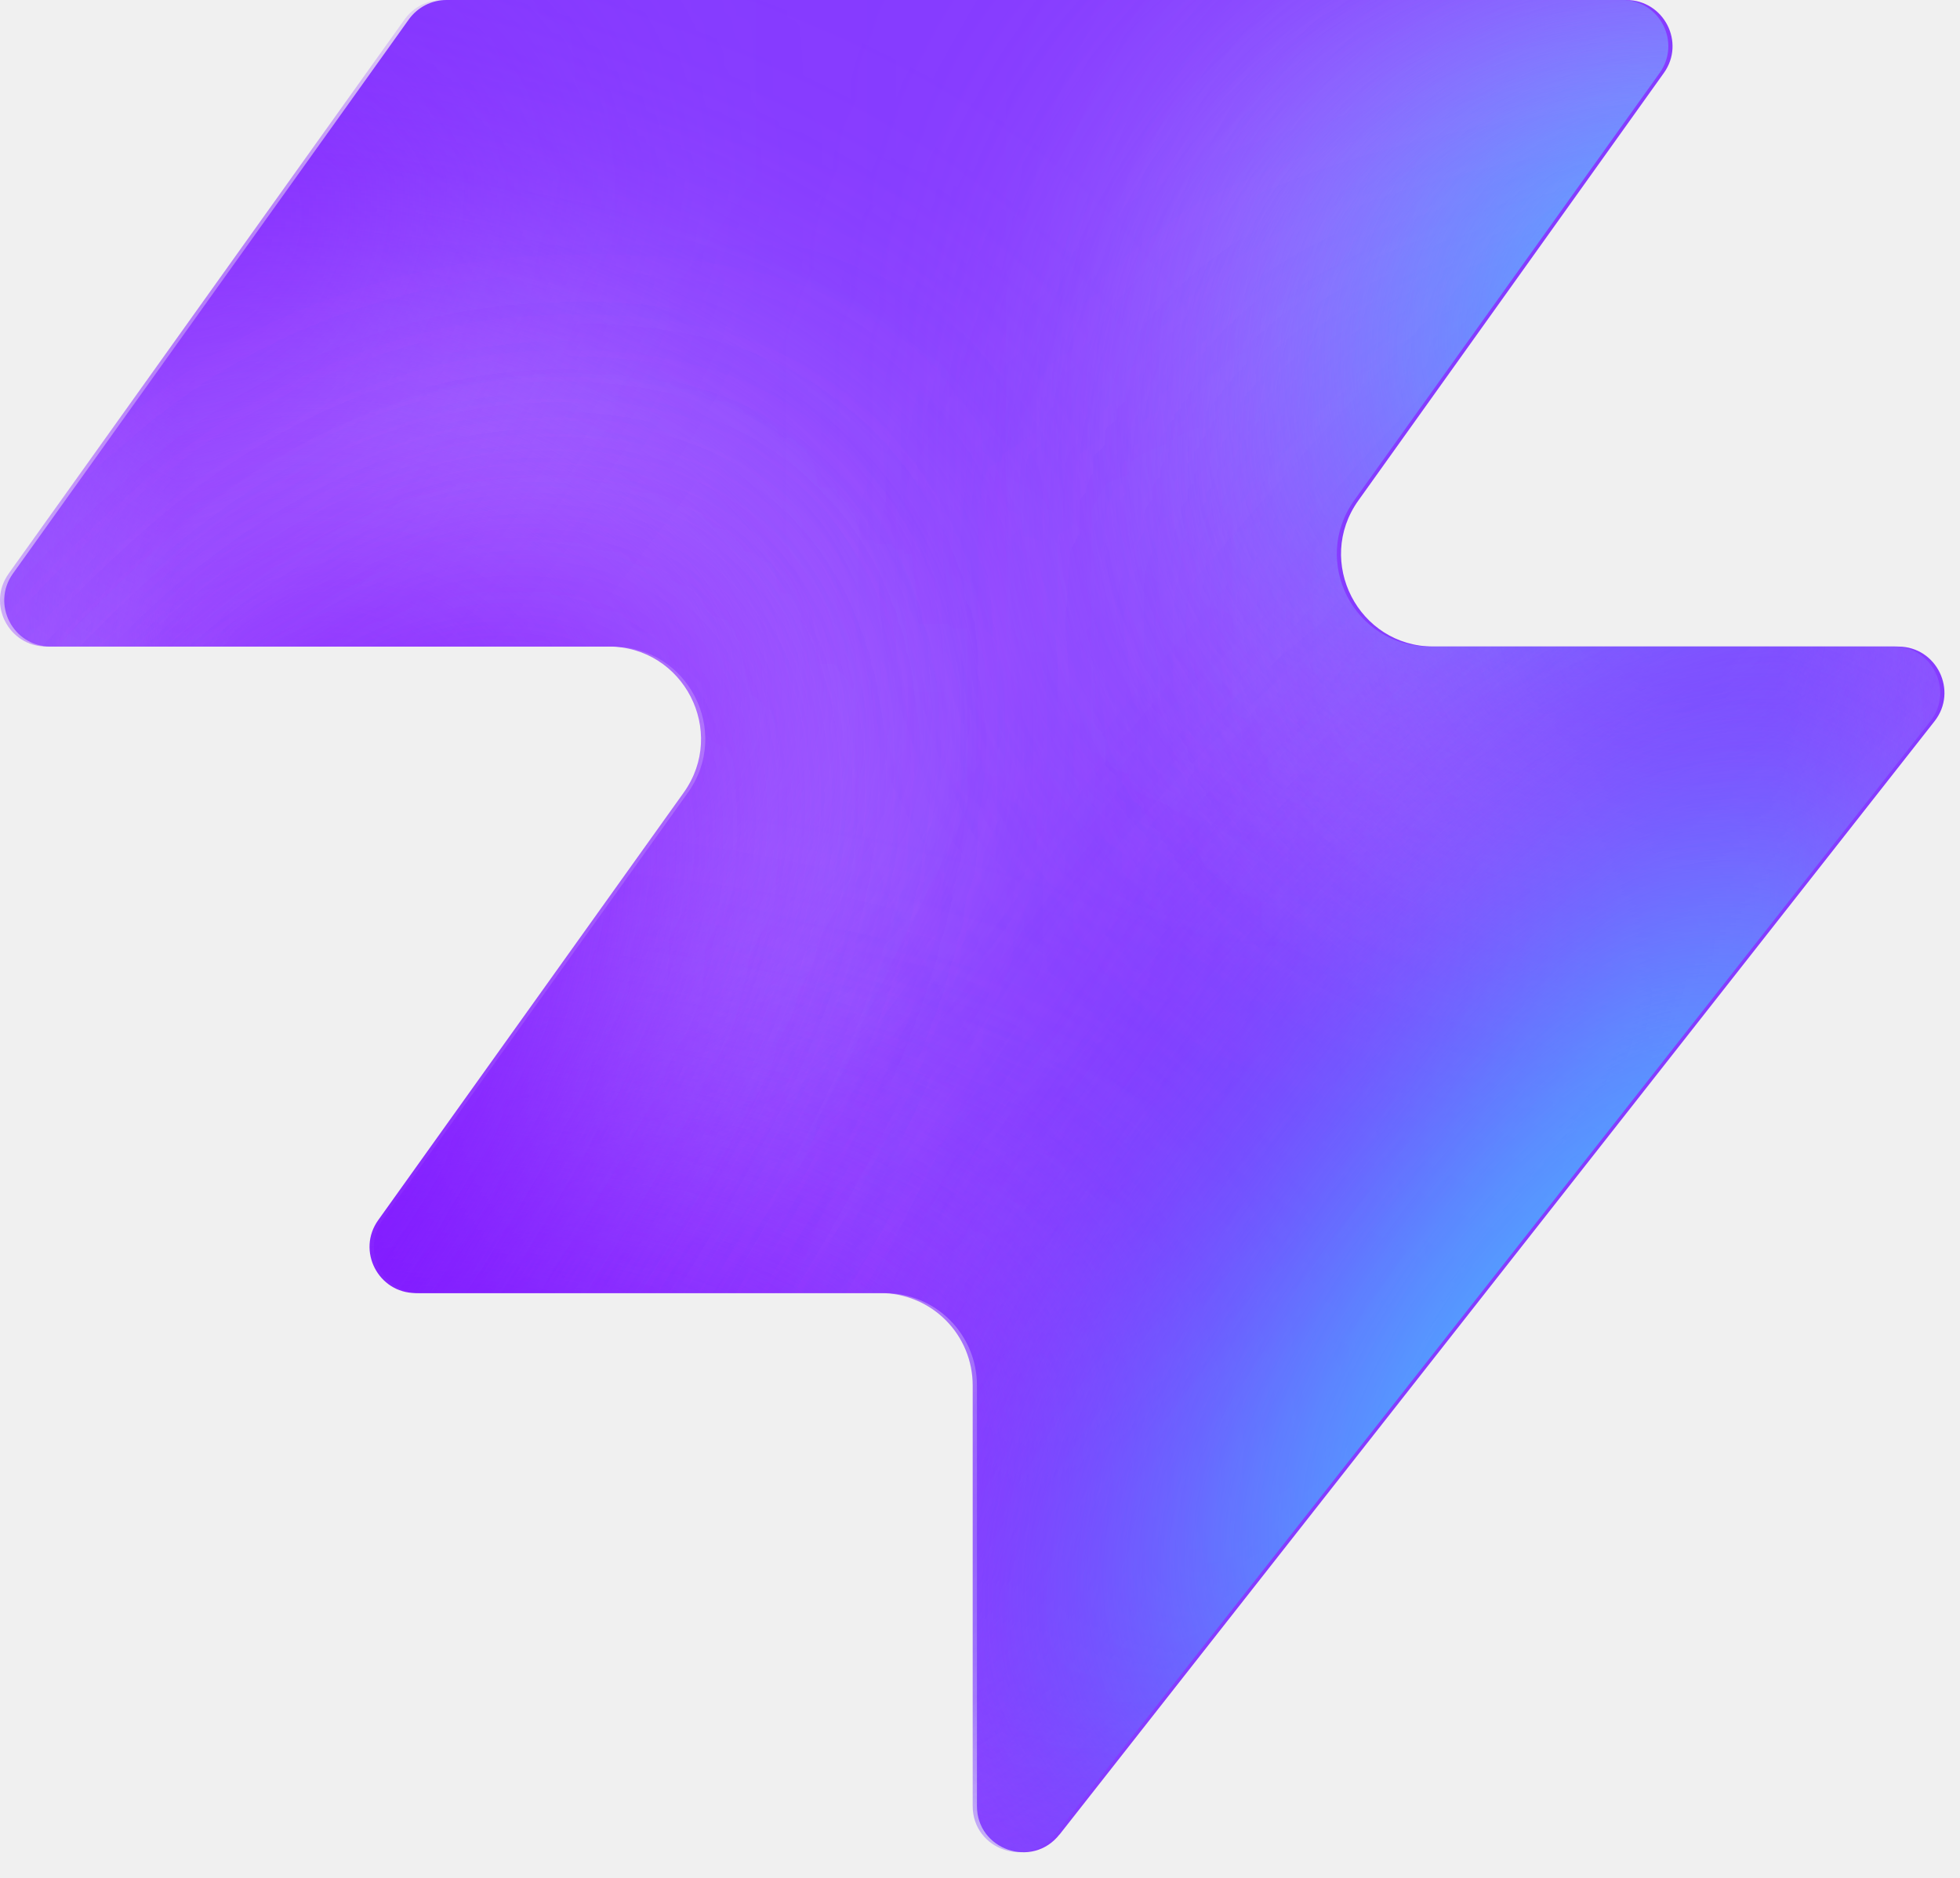
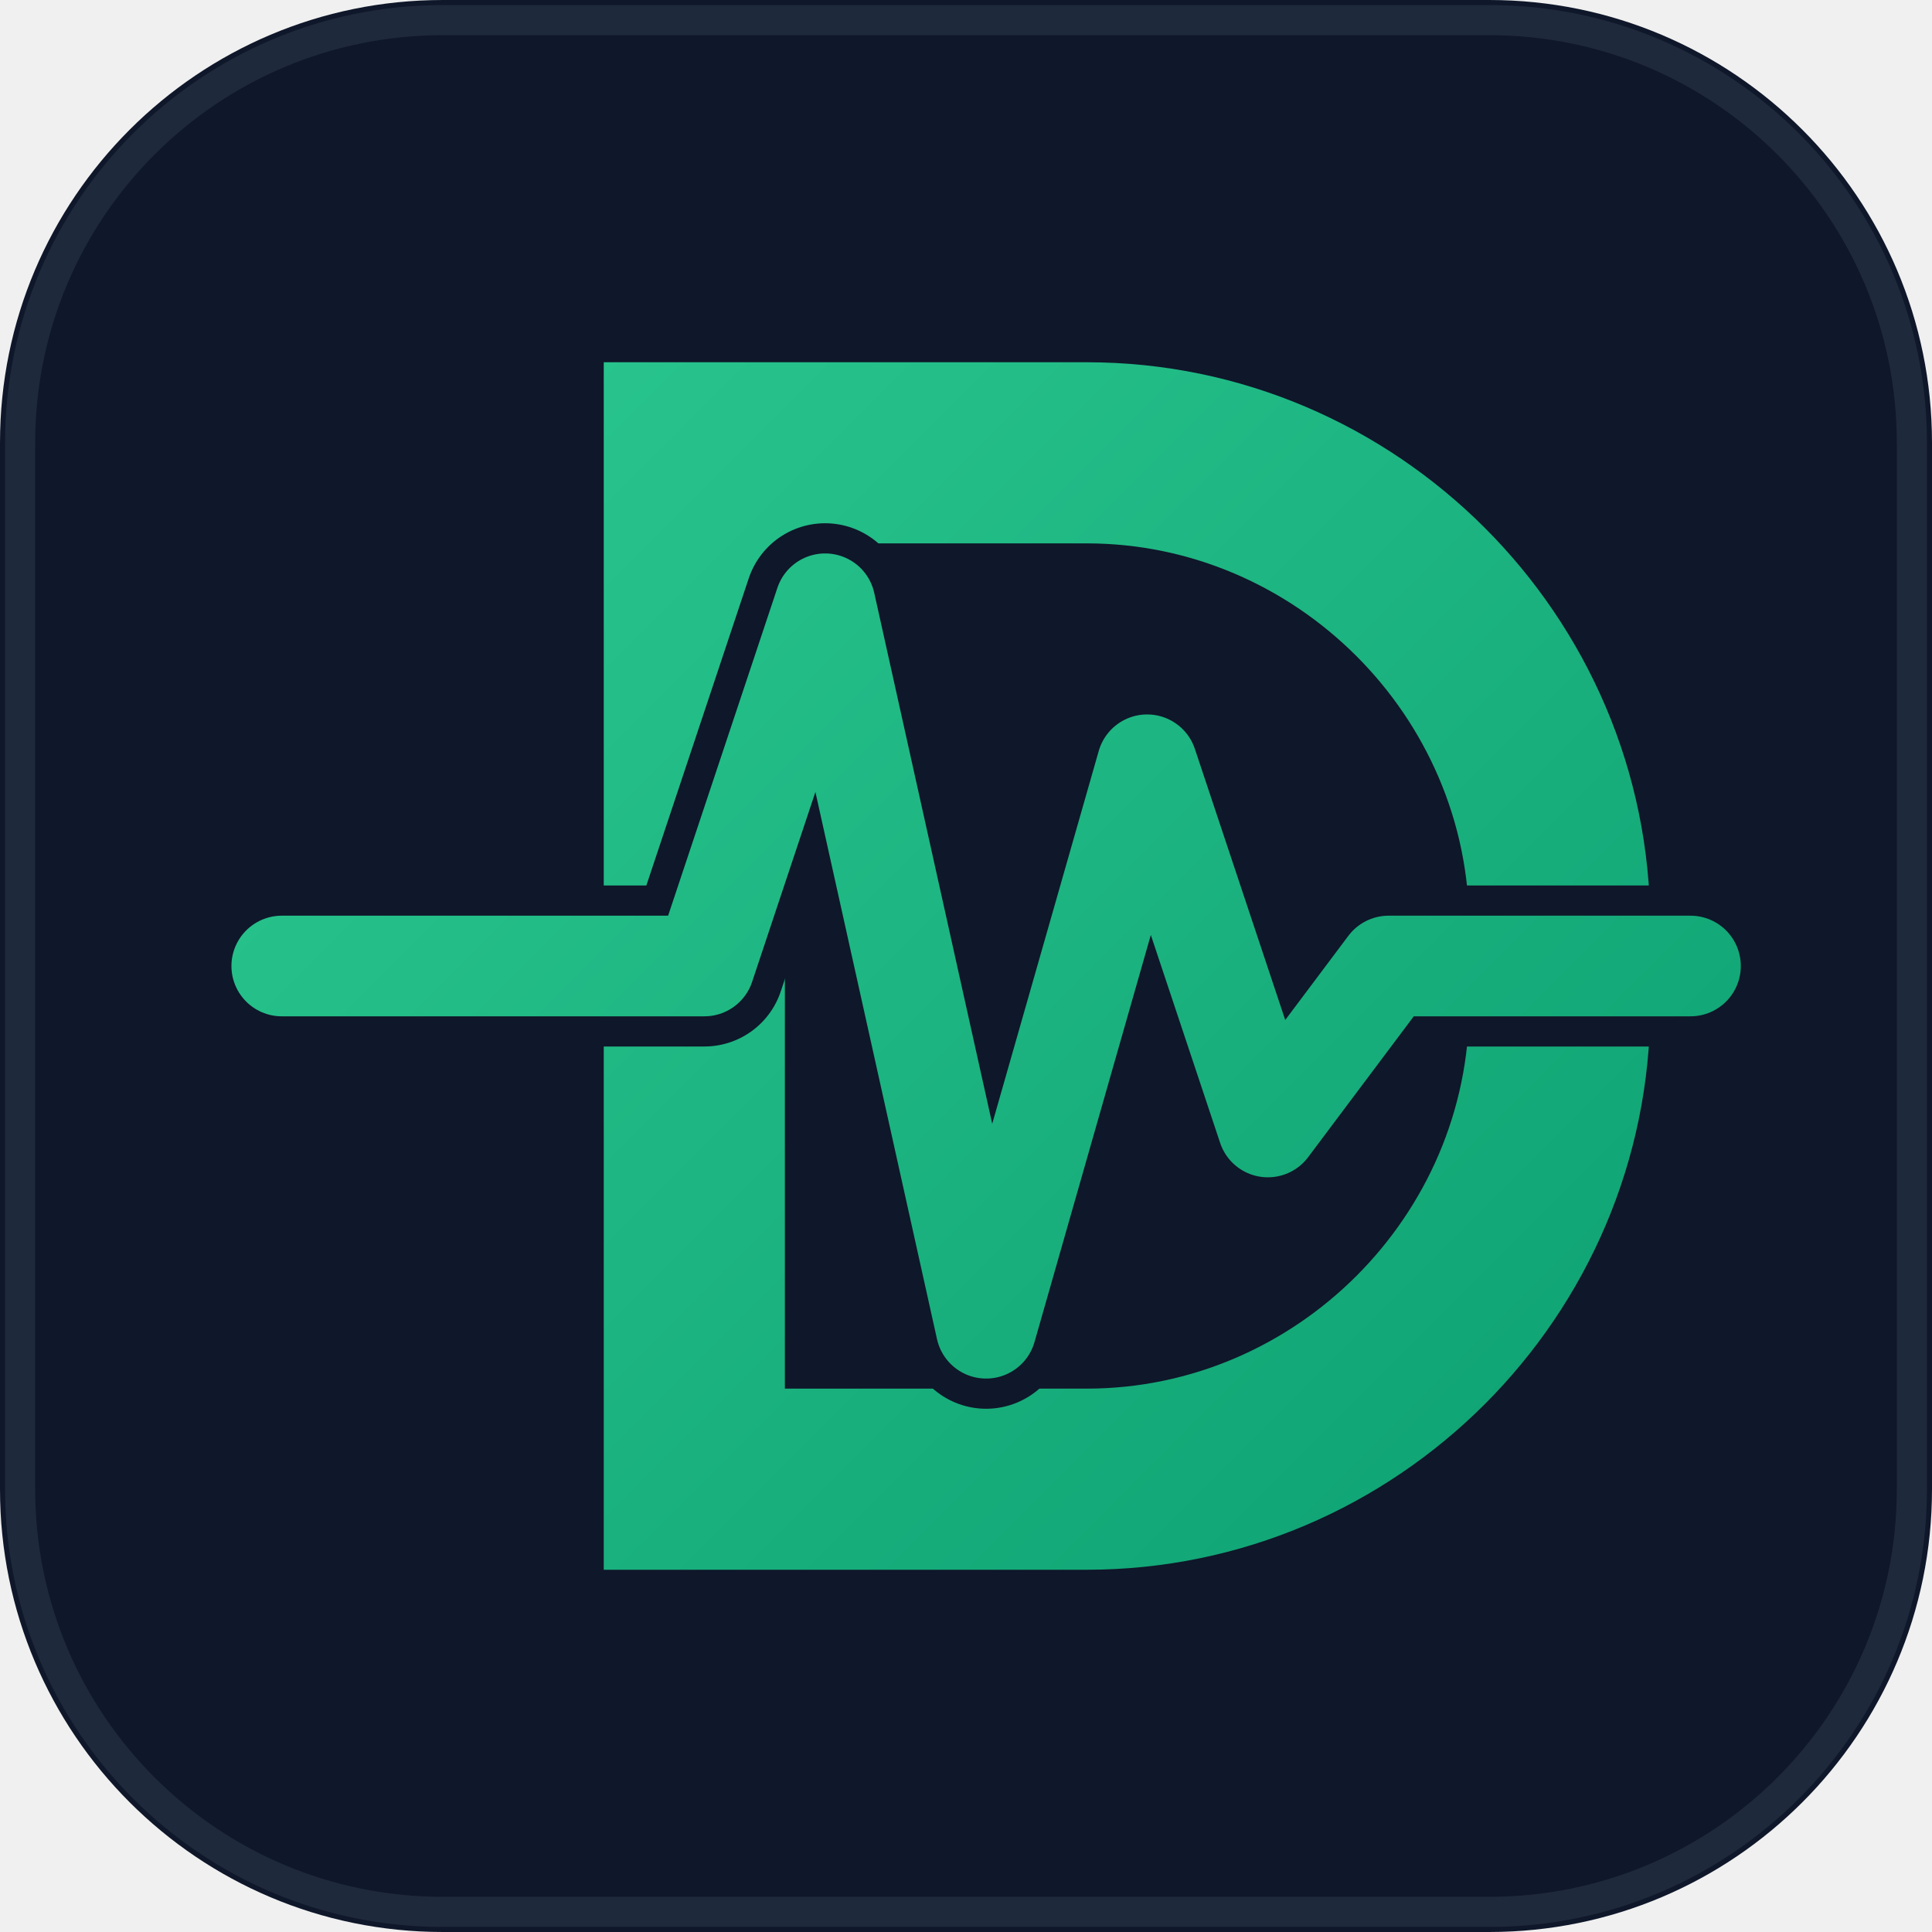
- <svg xmlns="http://www.w3.org/2000/svg" width="48" height="46" fill="none" viewBox="0 0 48 46">
-   <path fill="#863bff" d="M25.946 44.938c-.664.845-2.021.375-2.021-.698V33.937a2.26 2.26 0 0 0-2.262-2.262H10.287c-.92 0-1.456-1.04-.92-1.788l7.48-10.471c1.07-1.497 0-3.578-1.842-3.578H1.237c-.92 0-1.456-1.04-.92-1.788L10.013.474c.214-.297.556-.474.92-.474h28.894c.92 0 1.456 1.04.92 1.788l-7.48 10.471c-1.07 1.498 0 3.579 1.842 3.579h11.377c.943 0 1.473 1.088.89 1.83L25.947 44.94z" style="fill:#863bff;fill:color(display-p3 .525 .23 1);fill-opacity:1" />
-   <mask id="a" width="48" height="46" x="0" y="0" maskUnits="userSpaceOnUse" style="mask-type:alpha">
-     <path fill="#000" d="M25.842 44.938c-.664.844-2.021.375-2.021-.698V33.937a2.26 2.26 0 0 0-2.262-2.262H10.183c-.92 0-1.456-1.04-.92-1.788l7.48-10.471c1.07-1.498 0-3.579-1.842-3.579H1.133c-.92 0-1.456-1.04-.92-1.787L9.91.473c.214-.297.556-.474.92-.474h28.894c.92 0 1.456 1.04.92 1.788l-7.48 10.471c-1.07 1.498 0 3.578 1.842 3.578h11.377c.943 0 1.473 1.088.89 1.832L25.843 44.94z" style="fill:#000;fill-opacity:1" />
-   </mask>
-   <g mask="url(#a)">
-     <g filter="url(#b)">
-       <ellipse cx="5.508" cy="14.704" fill="#ede6ff" rx="5.508" ry="14.704" style="fill:#ede6ff;fill:color(display-p3 .927 .903 1);fill-opacity:1" transform="matrix(.00324 1 1 -.00324 -4.47 31.516)" />
-     </g>
-     <g filter="url(#c)">
-       <ellipse cx="10.399" cy="29.851" fill="#ede6ff" rx="10.399" ry="29.851" style="fill:#ede6ff;fill:color(display-p3 .927 .903 1);fill-opacity:1" transform="matrix(.00324 1 1 -.00324 -39.328 7.883)" />
-     </g>
-     <g filter="url(#d)">
-       <ellipse cx="5.508" cy="30.487" fill="#7e14ff" rx="5.508" ry="30.487" style="fill:#7e14ff;fill:color(display-p3 .492 .077 1);fill-opacity:1" transform="rotate(89.814 -25.913 -14.639)scale(1 -1)" />
-     </g>
-     <g filter="url(#e)">
-       <ellipse cx="5.508" cy="30.599" fill="#7e14ff" rx="5.508" ry="30.599" style="fill:#7e14ff;fill:color(display-p3 .492 .077 1);fill-opacity:1" transform="rotate(89.814 -32.644 -3.334)scale(1 -1)" />
-     </g>
-     <g filter="url(#f)">
-       <ellipse cx="5.508" cy="30.599" fill="#7e14ff" rx="5.508" ry="30.599" style="fill:#7e14ff;fill:color(display-p3 .492 .077 1);fill-opacity:1" transform="matrix(.00324 1 1 -.00324 -34.34 30.47)" />
-     </g>
-     <g filter="url(#g)">
-       <ellipse cx="14.072" cy="22.078" fill="#ede6ff" rx="14.072" ry="22.078" style="fill:#ede6ff;fill:color(display-p3 .927 .903 1);fill-opacity:1" transform="rotate(93.35 24.506 48.493)scale(-1 1)" />
-     </g>
-     <g filter="url(#h)">
-       <ellipse cx="3.47" cy="21.501" fill="#7e14ff" rx="3.47" ry="21.501" style="fill:#7e14ff;fill:color(display-p3 .492 .077 1);fill-opacity:1" transform="rotate(89.009 28.708 47.59)scale(-1 1)" />
-     </g>
-     <g filter="url(#i)">
-       <ellipse cx="3.47" cy="21.501" fill="#7e14ff" rx="3.47" ry="21.501" style="fill:#7e14ff;fill:color(display-p3 .492 .077 1);fill-opacity:1" transform="rotate(89.009 28.708 47.59)scale(-1 1)" />
-     </g>
-     <g filter="url(#j)">
-       <ellipse cx=".387" cy="8.972" fill="#7e14ff" rx="4.407" ry="29.108" style="fill:#7e14ff;fill:color(display-p3 .492 .077 1);fill-opacity:1" transform="rotate(39.51 .387 8.972)" />
-     </g>
-     <g filter="url(#k)">
-       <ellipse cx="47.523" cy="-6.092" fill="#7e14ff" rx="4.407" ry="29.108" style="fill:#7e14ff;fill:color(display-p3 .492 .077 1);fill-opacity:1" transform="rotate(37.892 47.523 -6.092)" />
-     </g>
-     <g filter="url(#l)">
-       <ellipse cx="41.412" cy="6.333" fill="#47bfff" rx="5.971" ry="9.665" style="fill:#47bfff;fill:color(display-p3 .28 .748 1);fill-opacity:1" transform="rotate(37.892 41.412 6.333)" />
-     </g>
-     <g filter="url(#m)">
-       <ellipse cx="-1.879" cy="38.332" fill="#7e14ff" rx="4.407" ry="29.108" style="fill:#7e14ff;fill:color(display-p3 .492 .077 1);fill-opacity:1" transform="rotate(37.892 -1.88 38.332)" />
-     </g>
-     <g filter="url(#n)">
-       <ellipse cx="-1.879" cy="38.332" fill="#7e14ff" rx="4.407" ry="29.108" style="fill:#7e14ff;fill:color(display-p3 .492 .077 1);fill-opacity:1" transform="rotate(37.892 -1.88 38.332)" />
-     </g>
-     <g filter="url(#o)">
-       <ellipse cx="35.651" cy="29.907" fill="#7e14ff" rx="4.407" ry="29.108" style="fill:#7e14ff;fill:color(display-p3 .492 .077 1);fill-opacity:1" transform="rotate(37.892 35.651 29.907)" />
-     </g>
-     <g filter="url(#p)">
-       <ellipse cx="38.418" cy="32.4" fill="#47bfff" rx="5.971" ry="15.297" style="fill:#47bfff;fill:color(display-p3 .28 .748 1);fill-opacity:1" transform="rotate(37.892 38.418 32.4)" />
-     </g>
-   </g>
+ <svg xmlns="http://www.w3.org/2000/svg" width="48" height="48" viewBox="0 0 48 48">
  <defs>
-     <filter id="b" width="60.045" height="41.654" x="-19.77" y="16.149" color-interpolation-filters="sRGB" filterUnits="userSpaceOnUse">
-       <feFlood flood-opacity="0" result="BackgroundImageFix" />
-       <feBlend in="SourceGraphic" in2="BackgroundImageFix" result="shape" />
-       <feGaussianBlur result="effect1_foregroundBlur_2002_17158" stdDeviation="7.659" />
-     </filter>
-     <filter id="c" width="90.34" height="51.437" x="-54.613" y="-7.533" color-interpolation-filters="sRGB" filterUnits="userSpaceOnUse">
-       <feFlood flood-opacity="0" result="BackgroundImageFix" />
-       <feBlend in="SourceGraphic" in2="BackgroundImageFix" result="shape" />
-       <feGaussianBlur result="effect1_foregroundBlur_2002_17158" stdDeviation="7.659" />
-     </filter>
-     <filter id="d" width="79.355" height="29.4" x="-49.64" y="2.03" color-interpolation-filters="sRGB" filterUnits="userSpaceOnUse">
-       <feFlood flood-opacity="0" result="BackgroundImageFix" />
-       <feBlend in="SourceGraphic" in2="BackgroundImageFix" result="shape" />
-       <feGaussianBlur result="effect1_foregroundBlur_2002_17158" stdDeviation="4.596" />
-     </filter>
-     <filter id="e" width="79.579" height="29.4" x="-45.045" y="20.029" color-interpolation-filters="sRGB" filterUnits="userSpaceOnUse">
-       <feFlood flood-opacity="0" result="BackgroundImageFix" />
-       <feBlend in="SourceGraphic" in2="BackgroundImageFix" result="shape" />
-       <feGaussianBlur result="effect1_foregroundBlur_2002_17158" stdDeviation="4.596" />
-     </filter>
-     <filter id="f" width="79.579" height="29.4" x="-43.513" y="21.178" color-interpolation-filters="sRGB" filterUnits="userSpaceOnUse">
-       <feFlood flood-opacity="0" result="BackgroundImageFix" />
-       <feBlend in="SourceGraphic" in2="BackgroundImageFix" result="shape" />
-       <feGaussianBlur result="effect1_foregroundBlur_2002_17158" stdDeviation="4.596" />
-     </filter>
-     <filter id="g" width="74.749" height="58.852" x="15.756" y="-17.901" color-interpolation-filters="sRGB" filterUnits="userSpaceOnUse">
-       <feFlood flood-opacity="0" result="BackgroundImageFix" />
-       <feBlend in="SourceGraphic" in2="BackgroundImageFix" result="shape" />
-       <feGaussianBlur result="effect1_foregroundBlur_2002_17158" stdDeviation="7.659" />
-     </filter>
-     <filter id="h" width="61.377" height="25.362" x="23.548" y="2.284" color-interpolation-filters="sRGB" filterUnits="userSpaceOnUse">
-       <feFlood flood-opacity="0" result="BackgroundImageFix" />
-       <feBlend in="SourceGraphic" in2="BackgroundImageFix" result="shape" />
-       <feGaussianBlur result="effect1_foregroundBlur_2002_17158" stdDeviation="4.596" />
-     </filter>
-     <filter id="i" width="61.377" height="25.362" x="23.548" y="2.284" color-interpolation-filters="sRGB" filterUnits="userSpaceOnUse">
-       <feFlood flood-opacity="0" result="BackgroundImageFix" />
-       <feBlend in="SourceGraphic" in2="BackgroundImageFix" result="shape" />
-       <feGaussianBlur result="effect1_foregroundBlur_2002_17158" stdDeviation="4.596" />
-     </filter>
-     <filter id="j" width="56.045" height="63.649" x="-27.636" y="-22.853" color-interpolation-filters="sRGB" filterUnits="userSpaceOnUse">
-       <feFlood flood-opacity="0" result="BackgroundImageFix" />
-       <feBlend in="SourceGraphic" in2="BackgroundImageFix" result="shape" />
-       <feGaussianBlur result="effect1_foregroundBlur_2002_17158" stdDeviation="4.596" />
-     </filter>
-     <filter id="k" width="54.814" height="64.646" x="20.116" y="-38.415" color-interpolation-filters="sRGB" filterUnits="userSpaceOnUse">
-       <feFlood flood-opacity="0" result="BackgroundImageFix" />
-       <feBlend in="SourceGraphic" in2="BackgroundImageFix" result="shape" />
-       <feGaussianBlur result="effect1_foregroundBlur_2002_17158" stdDeviation="4.596" />
-     </filter>
-     <filter id="l" width="33.541" height="35.313" x="24.641" y="-11.323" color-interpolation-filters="sRGB" filterUnits="userSpaceOnUse">
-       <feFlood flood-opacity="0" result="BackgroundImageFix" />
-       <feBlend in="SourceGraphic" in2="BackgroundImageFix" result="shape" />
-       <feGaussianBlur result="effect1_foregroundBlur_2002_17158" stdDeviation="4.596" />
-     </filter>
-     <filter id="m" width="54.814" height="64.646" x="-29.286" y="6.009" color-interpolation-filters="sRGB" filterUnits="userSpaceOnUse">
-       <feFlood flood-opacity="0" result="BackgroundImageFix" />
-       <feBlend in="SourceGraphic" in2="BackgroundImageFix" result="shape" />
-       <feGaussianBlur result="effect1_foregroundBlur_2002_17158" stdDeviation="4.596" />
-     </filter>
-     <filter id="n" width="54.814" height="64.646" x="-29.286" y="6.009" color-interpolation-filters="sRGB" filterUnits="userSpaceOnUse">
-       <feFlood flood-opacity="0" result="BackgroundImageFix" />
-       <feBlend in="SourceGraphic" in2="BackgroundImageFix" result="shape" />
-       <feGaussianBlur result="effect1_foregroundBlur_2002_17158" stdDeviation="4.596" />
-     </filter>
-     <filter id="o" width="54.814" height="64.646" x="8.244" y="-2.416" color-interpolation-filters="sRGB" filterUnits="userSpaceOnUse">
-       <feFlood flood-opacity="0" result="BackgroundImageFix" />
-       <feBlend in="SourceGraphic" in2="BackgroundImageFix" result="shape" />
-       <feGaussianBlur result="effect1_foregroundBlur_2002_17158" stdDeviation="4.596" />
-     </filter>
-     <filter id="p" width="39.409" height="43.623" x="18.713" y="10.588" color-interpolation-filters="sRGB" filterUnits="userSpaceOnUse">
-       <feFlood flood-opacity="0" result="BackgroundImageFix" />
-       <feBlend in="SourceGraphic" in2="BackgroundImageFix" result="shape" />
-       <feGaussianBlur result="effect1_foregroundBlur_2002_17158" stdDeviation="4.596" />
-     </filter>
+     <linearGradient id="g" x1="0" y1="0" x2="48" y2="48" gradientUnits="userSpaceOnUse">
+       <stop offset="0%" stop-color="#34d399" />
+       <stop offset="100%" stop-color="#059669" />
+     </linearGradient>
+     <mask id="pulse-cut">
+       <rect width="48" height="48" fill="white" />
+       <polyline points="7,24 17.5,24 20.5,15 24.5,33 28.5,19 31.5,28 34.5,24 42,24" fill="none" stroke="black" stroke-width="4" stroke-linecap="round" stroke-linejoin="round" />
+     </mask>
  </defs>
+   <rect width="48" height="48" rx="11" fill="#0f172a" />
+   <rect x=".5" y=".5" width="47" height="47" rx="10.5" fill="none" stroke="#1e293b" stroke-width=".75" />
+   <path d="M15,9 L15,39 L27,39 C34.7,39 41,32.7 41,25 L41,23 C41,15.3 34.7,9 27,9 Z M19.5,13.5 L27,13.5 C32.2,13.5 36.5,17.8 36.5,23 L36.5,25 C36.5,30.2 32.2,34.5 27,34.5 L19.5,34.5 Z" fill="url(#g)" mask="url(#pulse-cut)" />
+   <polyline points="7,24 17.5,24 20.5,15 24.5,33 28.5,19 31.5,28 34.5,24 42,24" fill="none" stroke="url(#g)" stroke-width="2.5" stroke-linecap="round" stroke-linejoin="round" />
</svg>
